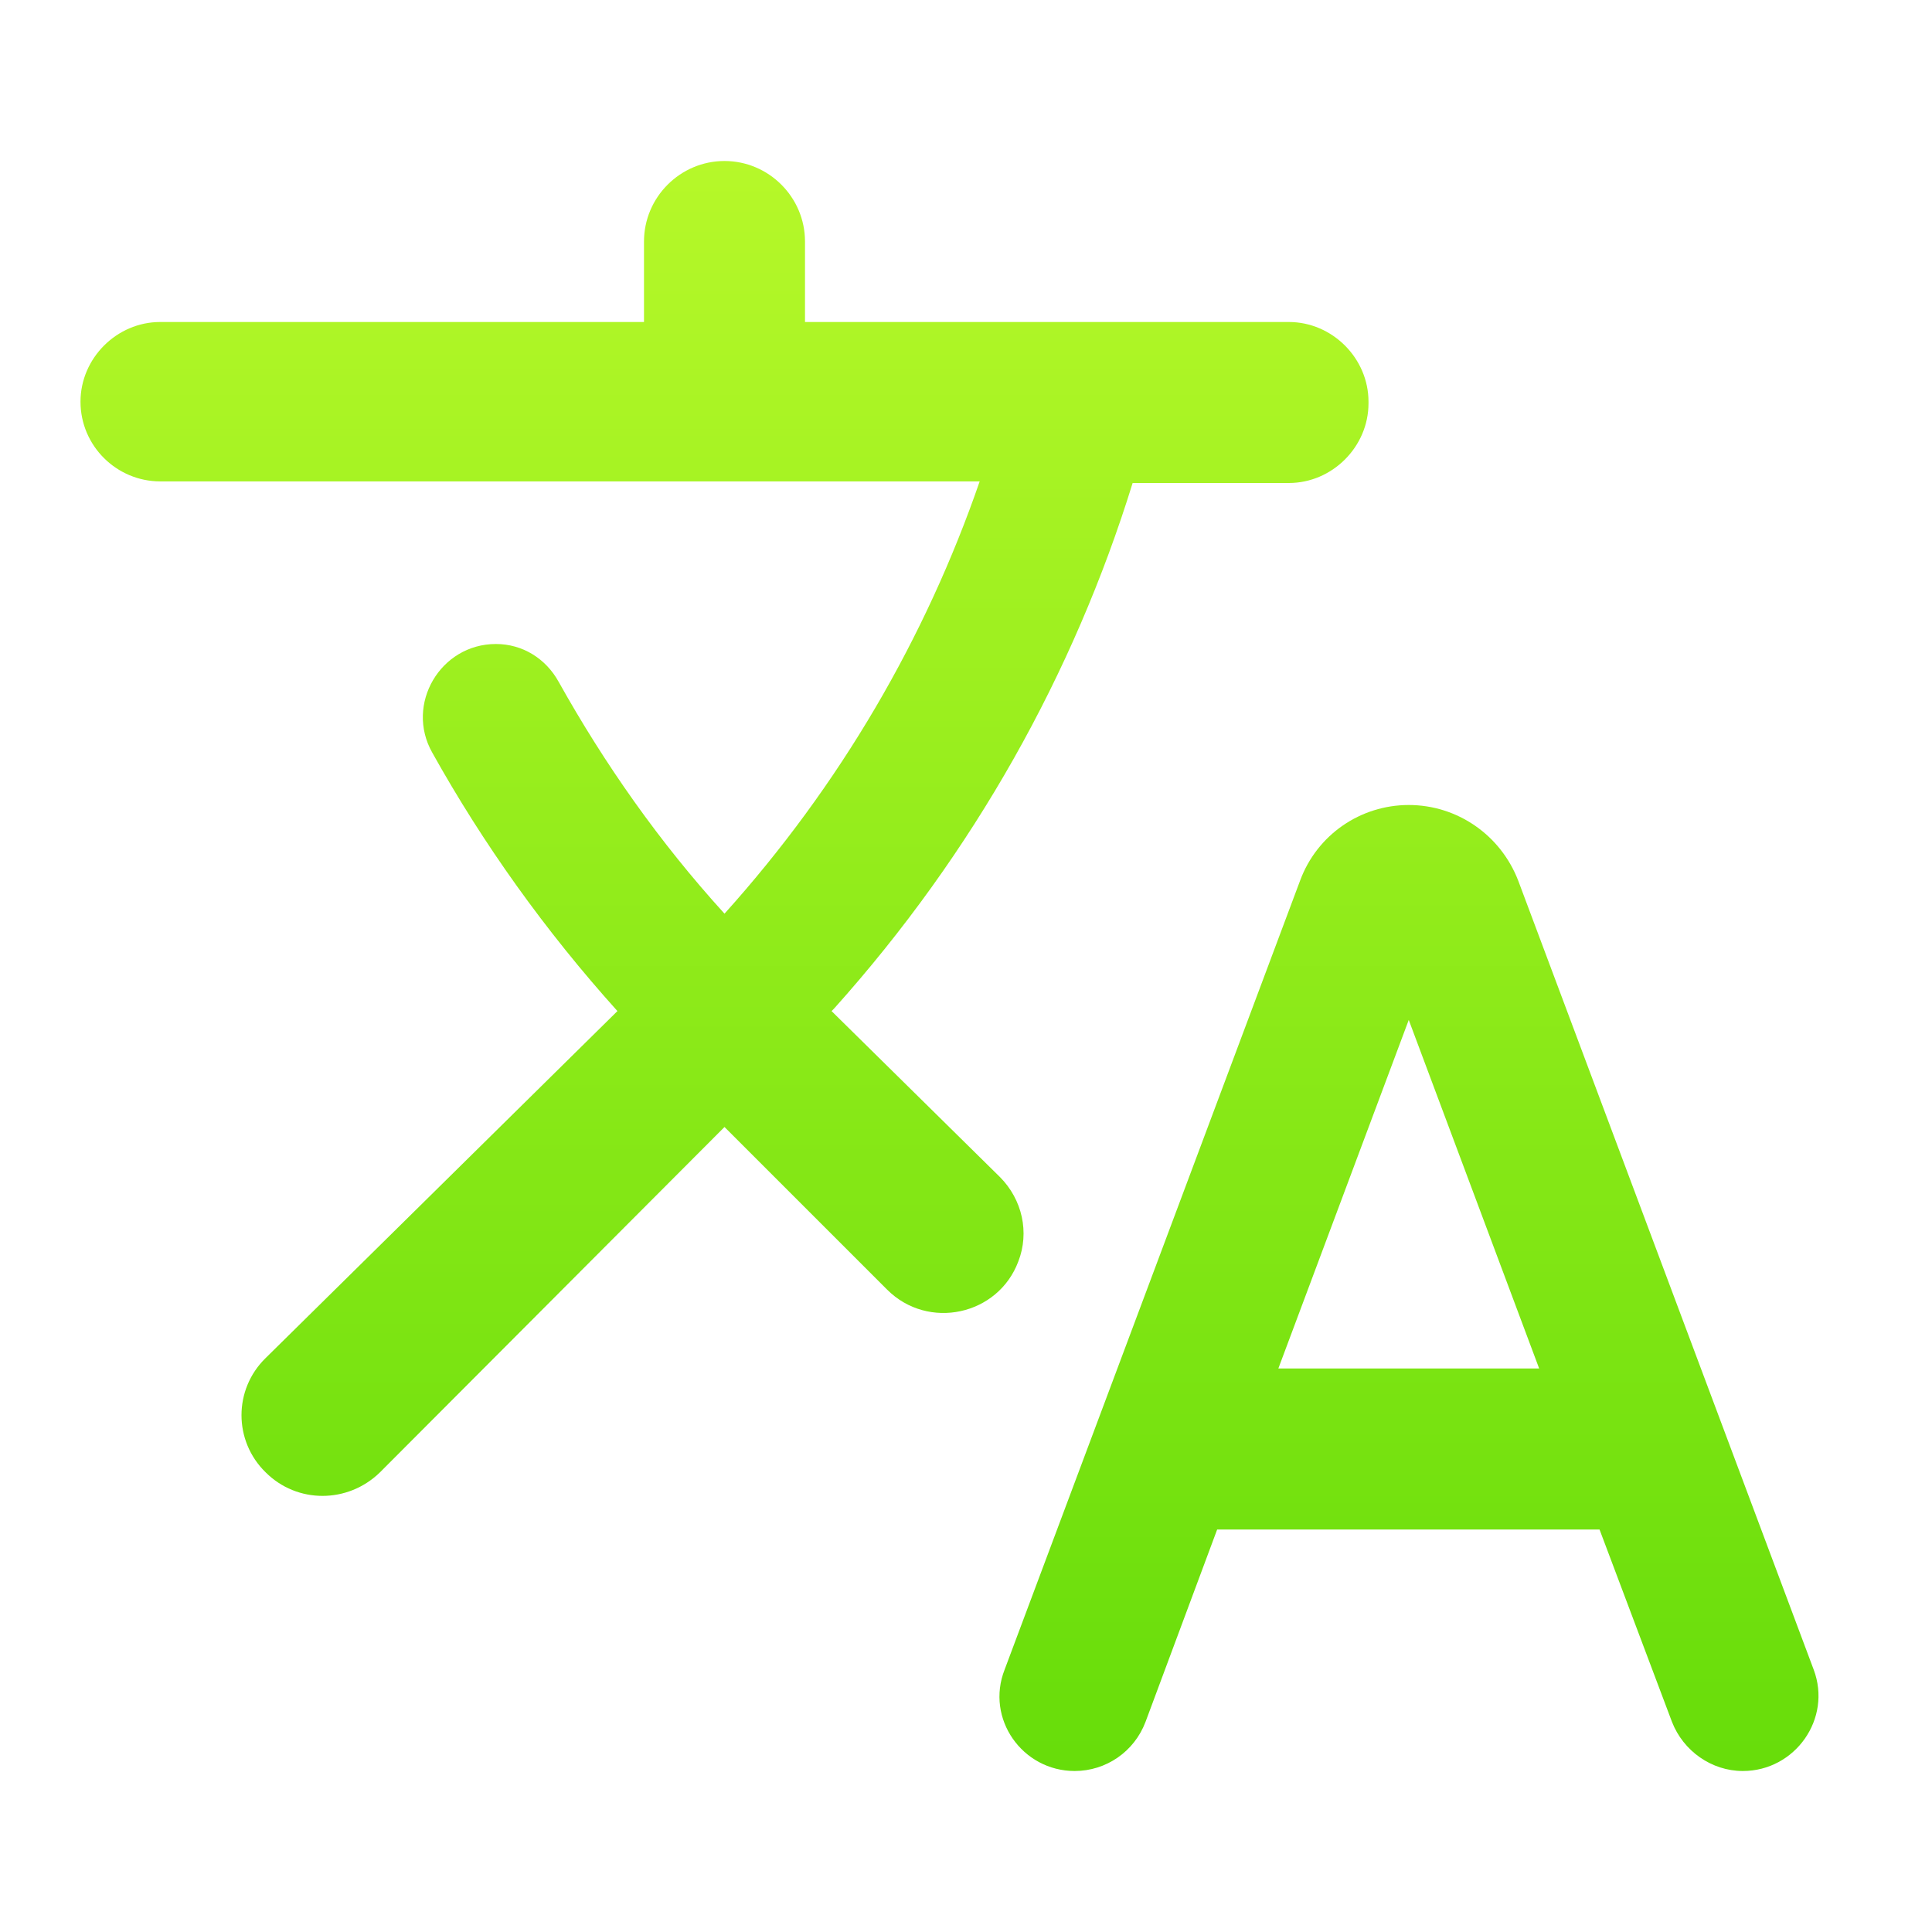
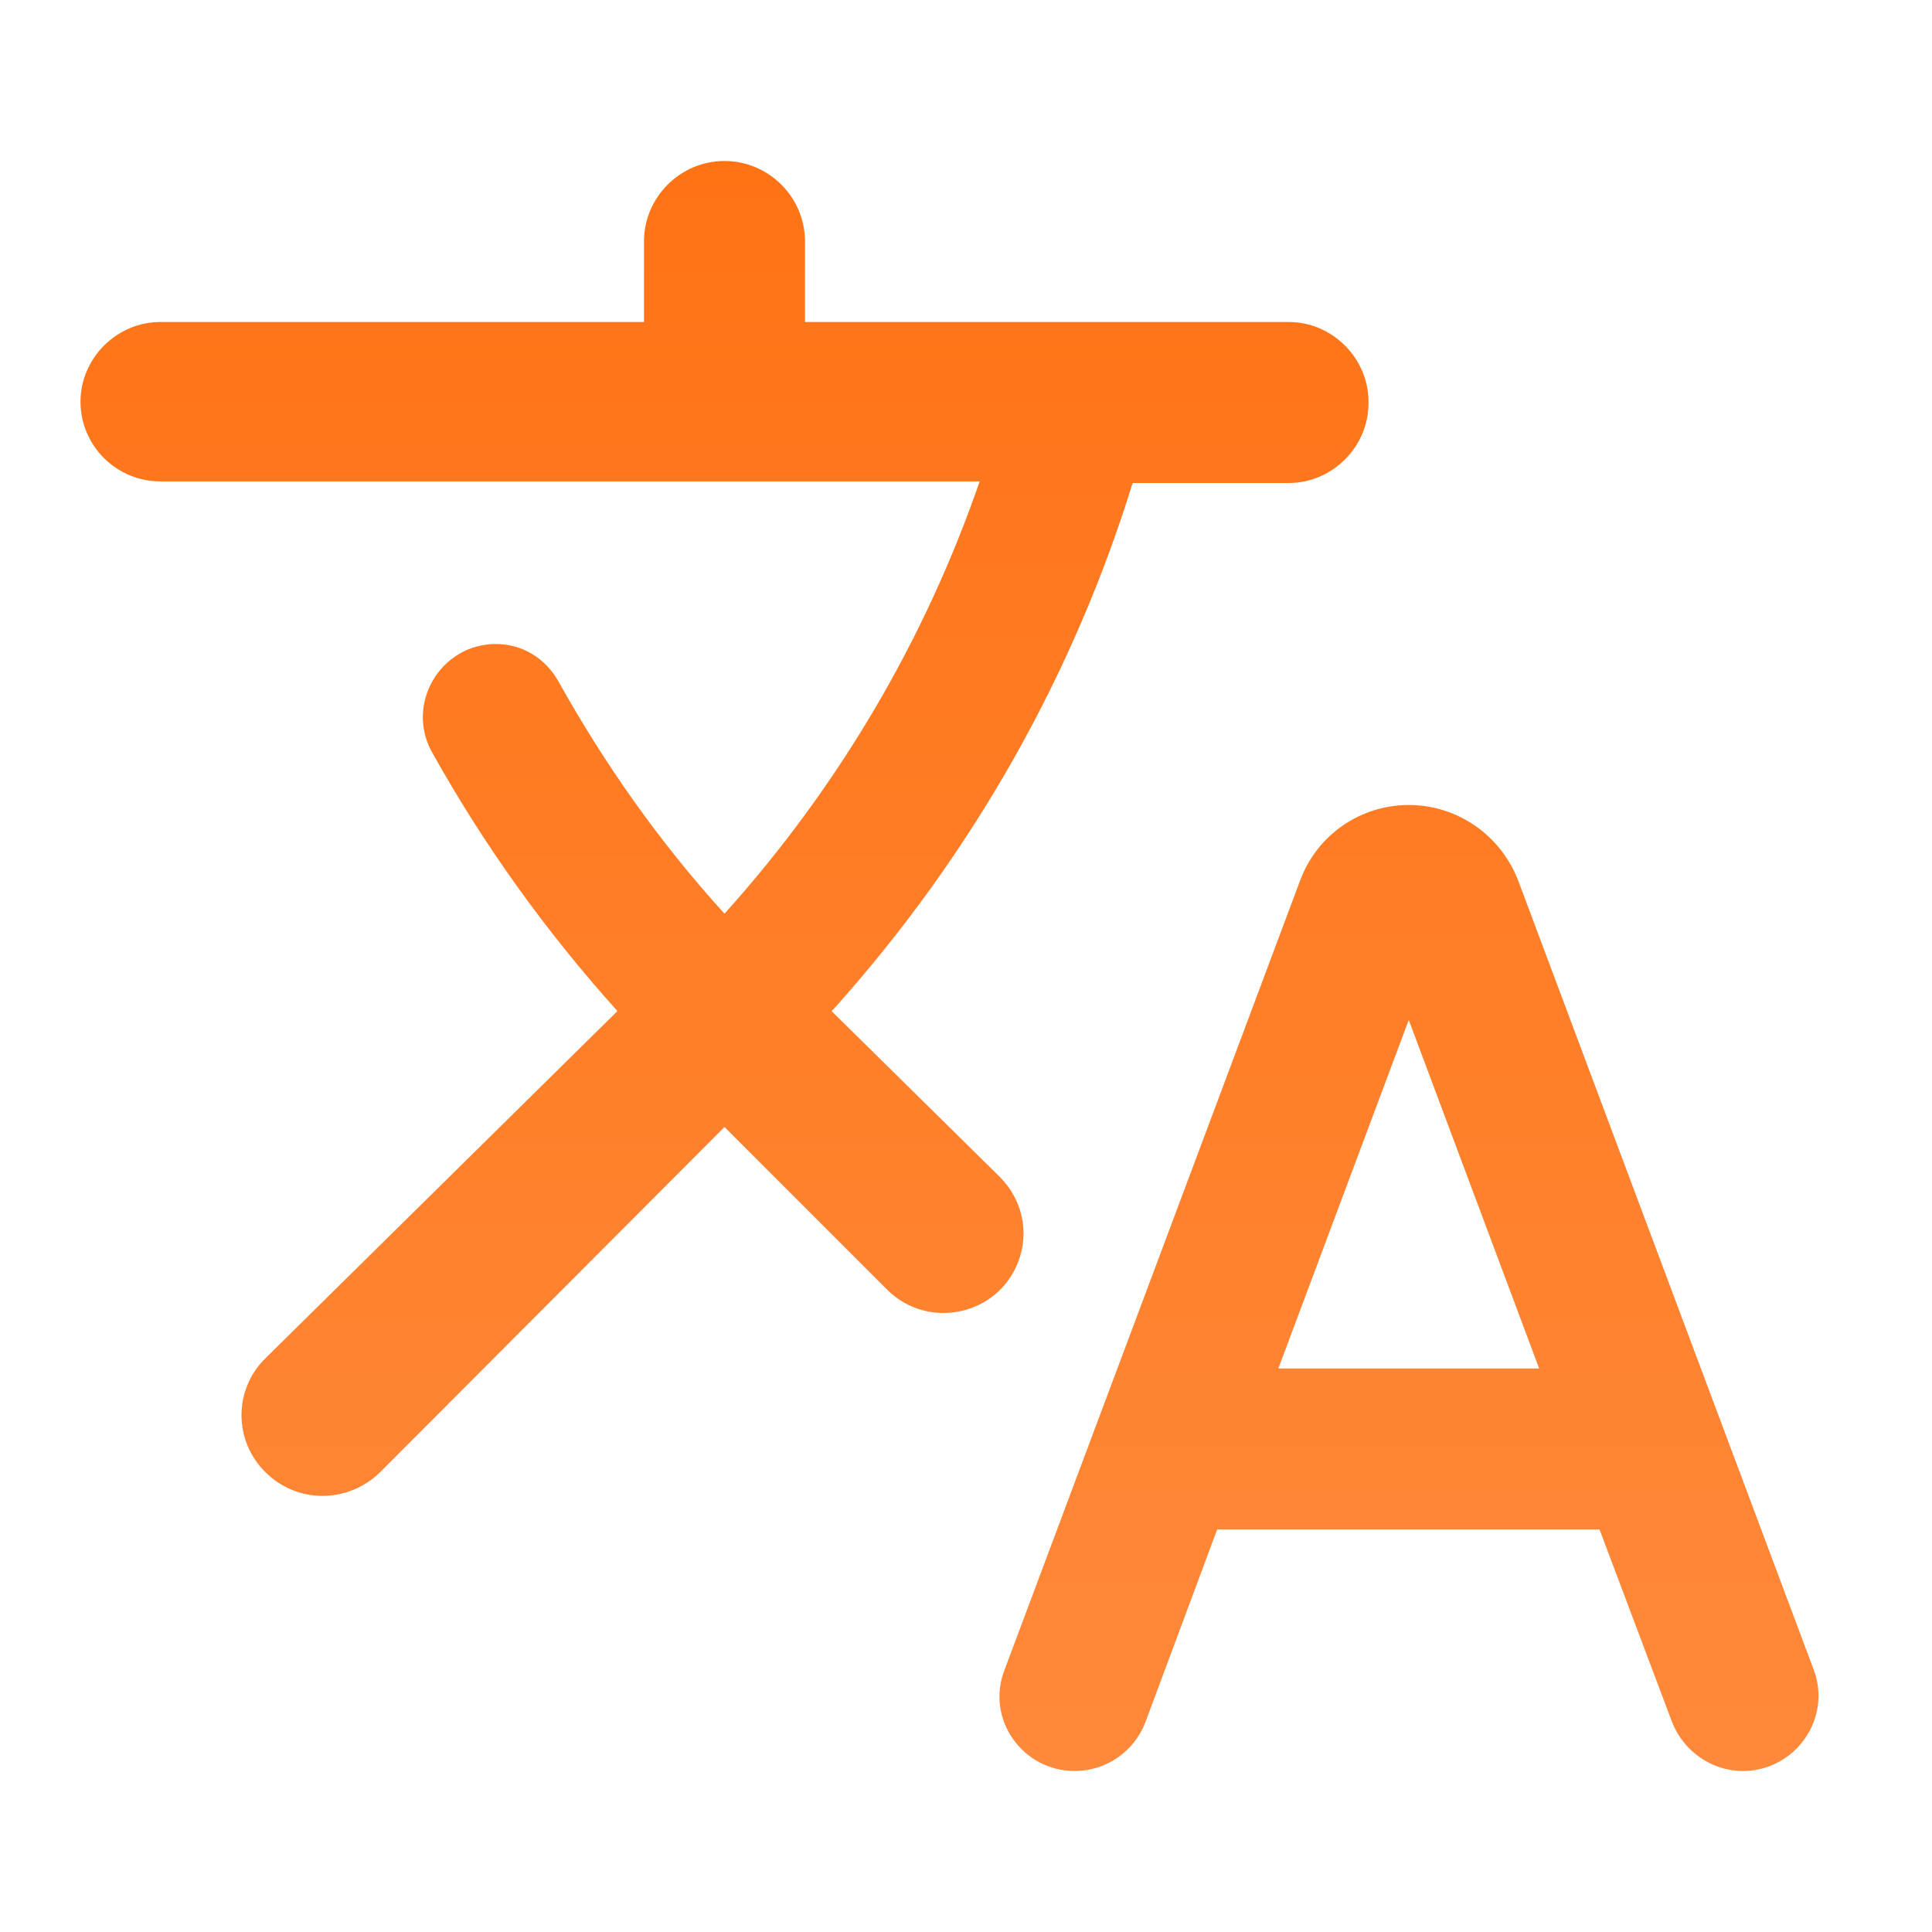
<svg xmlns="http://www.w3.org/2000/svg" width="24" height="24" viewBox="0 0 24 24" fill="none">
  <path d="M12.65 15.67C12.79 15.31 12.7 14.9 12.42 14.62L10.33 12.56L10.36 12.53C12.1 10.59 13.34 8.36 14.07 6H16.01C16.55 6 17 5.55 17 5.01V4.99C17 4.45 16.55 4 16.01 4H10V3C10 2.45 9.55 2 9 2C8.45 2 8 2.45 8 3V4H1.99C1.45 4 1 4.45 1 4.99C1 5.54 1.45 5.98 1.99 5.98H12.17C11.5 7.92 10.44 9.75 9 11.35C8.19 10.46 7.51 9.49 6.94 8.47C6.78 8.18 6.49 8 6.16 8C5.47 8 5.03 8.75 5.37 9.35C6 10.48 6.77 11.56 7.67 12.56L3.3 16.87C2.9 17.26 2.9 17.9 3.3 18.29C3.69 18.68 4.32 18.68 4.72 18.29L9 14L11.02 16.02C11.53 16.53 12.4 16.34 12.65 15.67V15.67ZM17.5 10C16.9 10 16.36 10.37 16.15 10.94L12.48 20.74C12.24 21.35 12.7 22 13.35 22C13.74 22 14.09 21.76 14.23 21.39L15.12 19H19.87L20.77 21.39C20.91 21.75 21.26 22 21.65 22C22.3 22 22.76 21.35 22.53 20.74L18.86 10.94C18.64 10.37 18.1 10 17.5 10V10ZM15.88 17L17.5 12.67L19.12 17H15.88V17Z" fill="url(#paint0_linear)" />
  <defs>
    <linearGradient id="paint0_linear" x1="11.795" y1="2" x2="11.795" y2="22" gradientUnits="userSpaceOnUse">
-       <stop stop-color="#B6F829" />
-       <stop offset="1" stop-color="#67DD0A" />
+       <stop stop-color="#FF7315" />
+       <stop offset="1" stop-color="#FF893A" />
    </linearGradient>
  </defs>
</svg>
